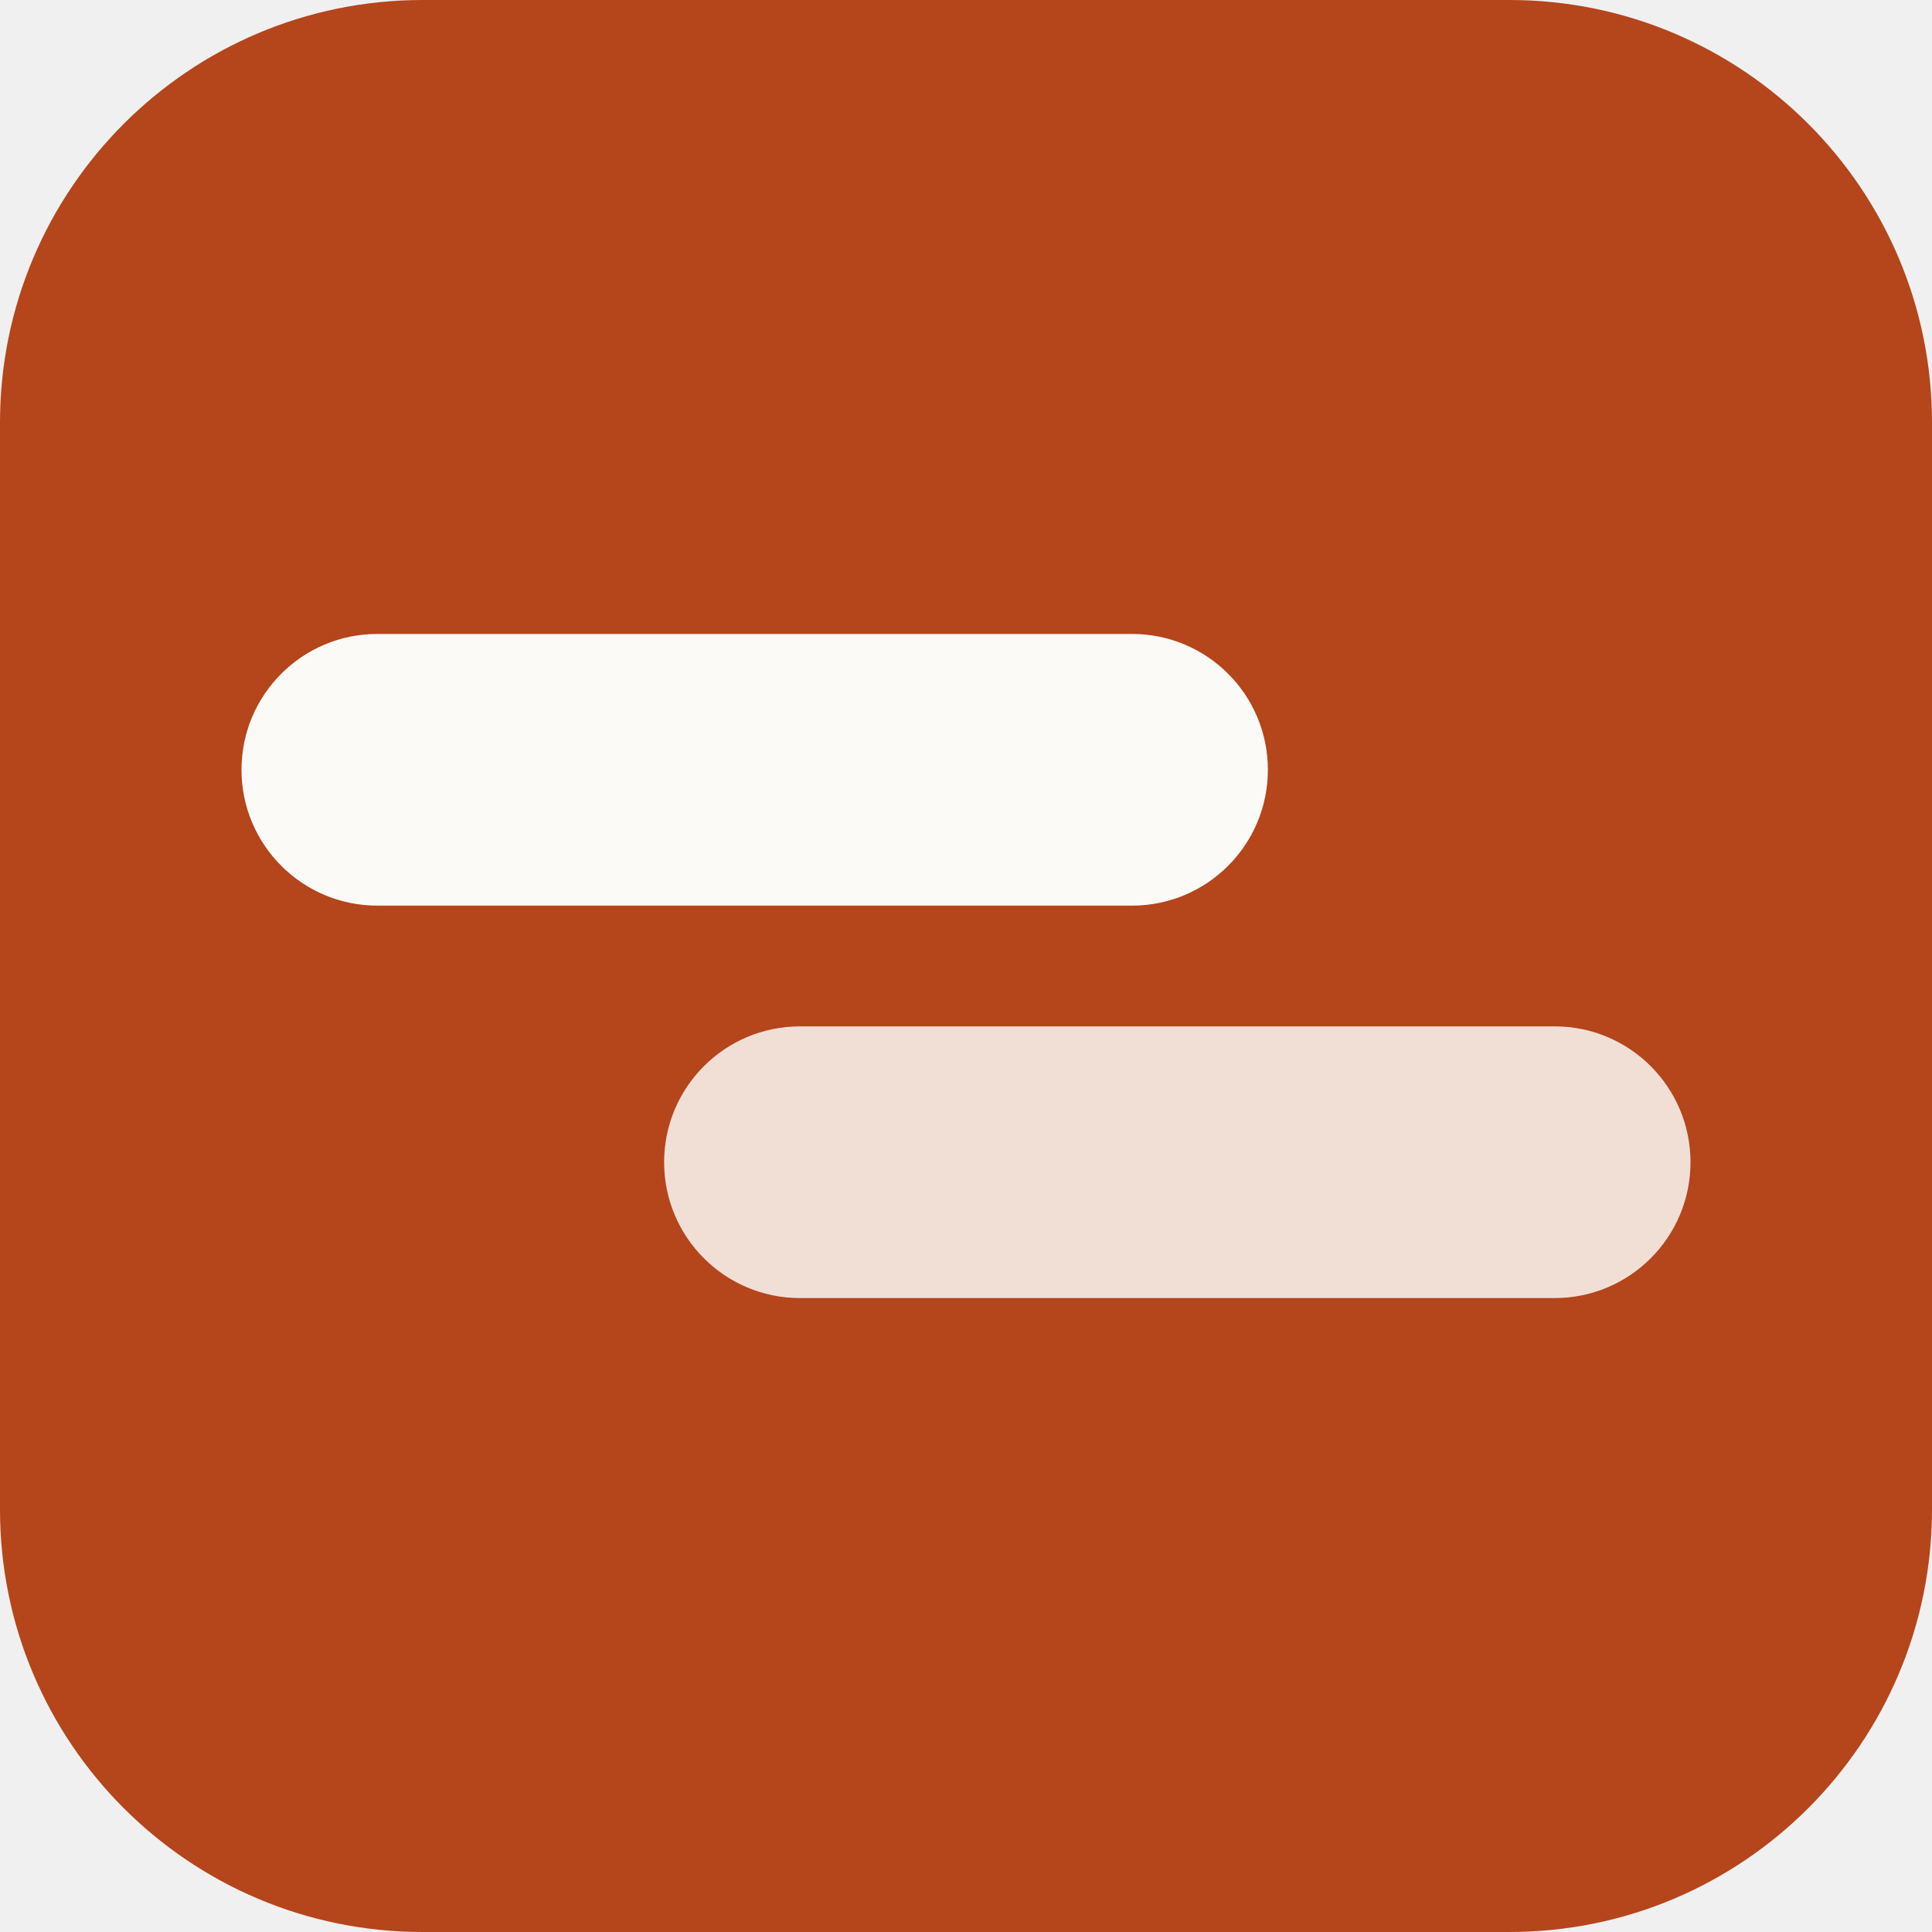
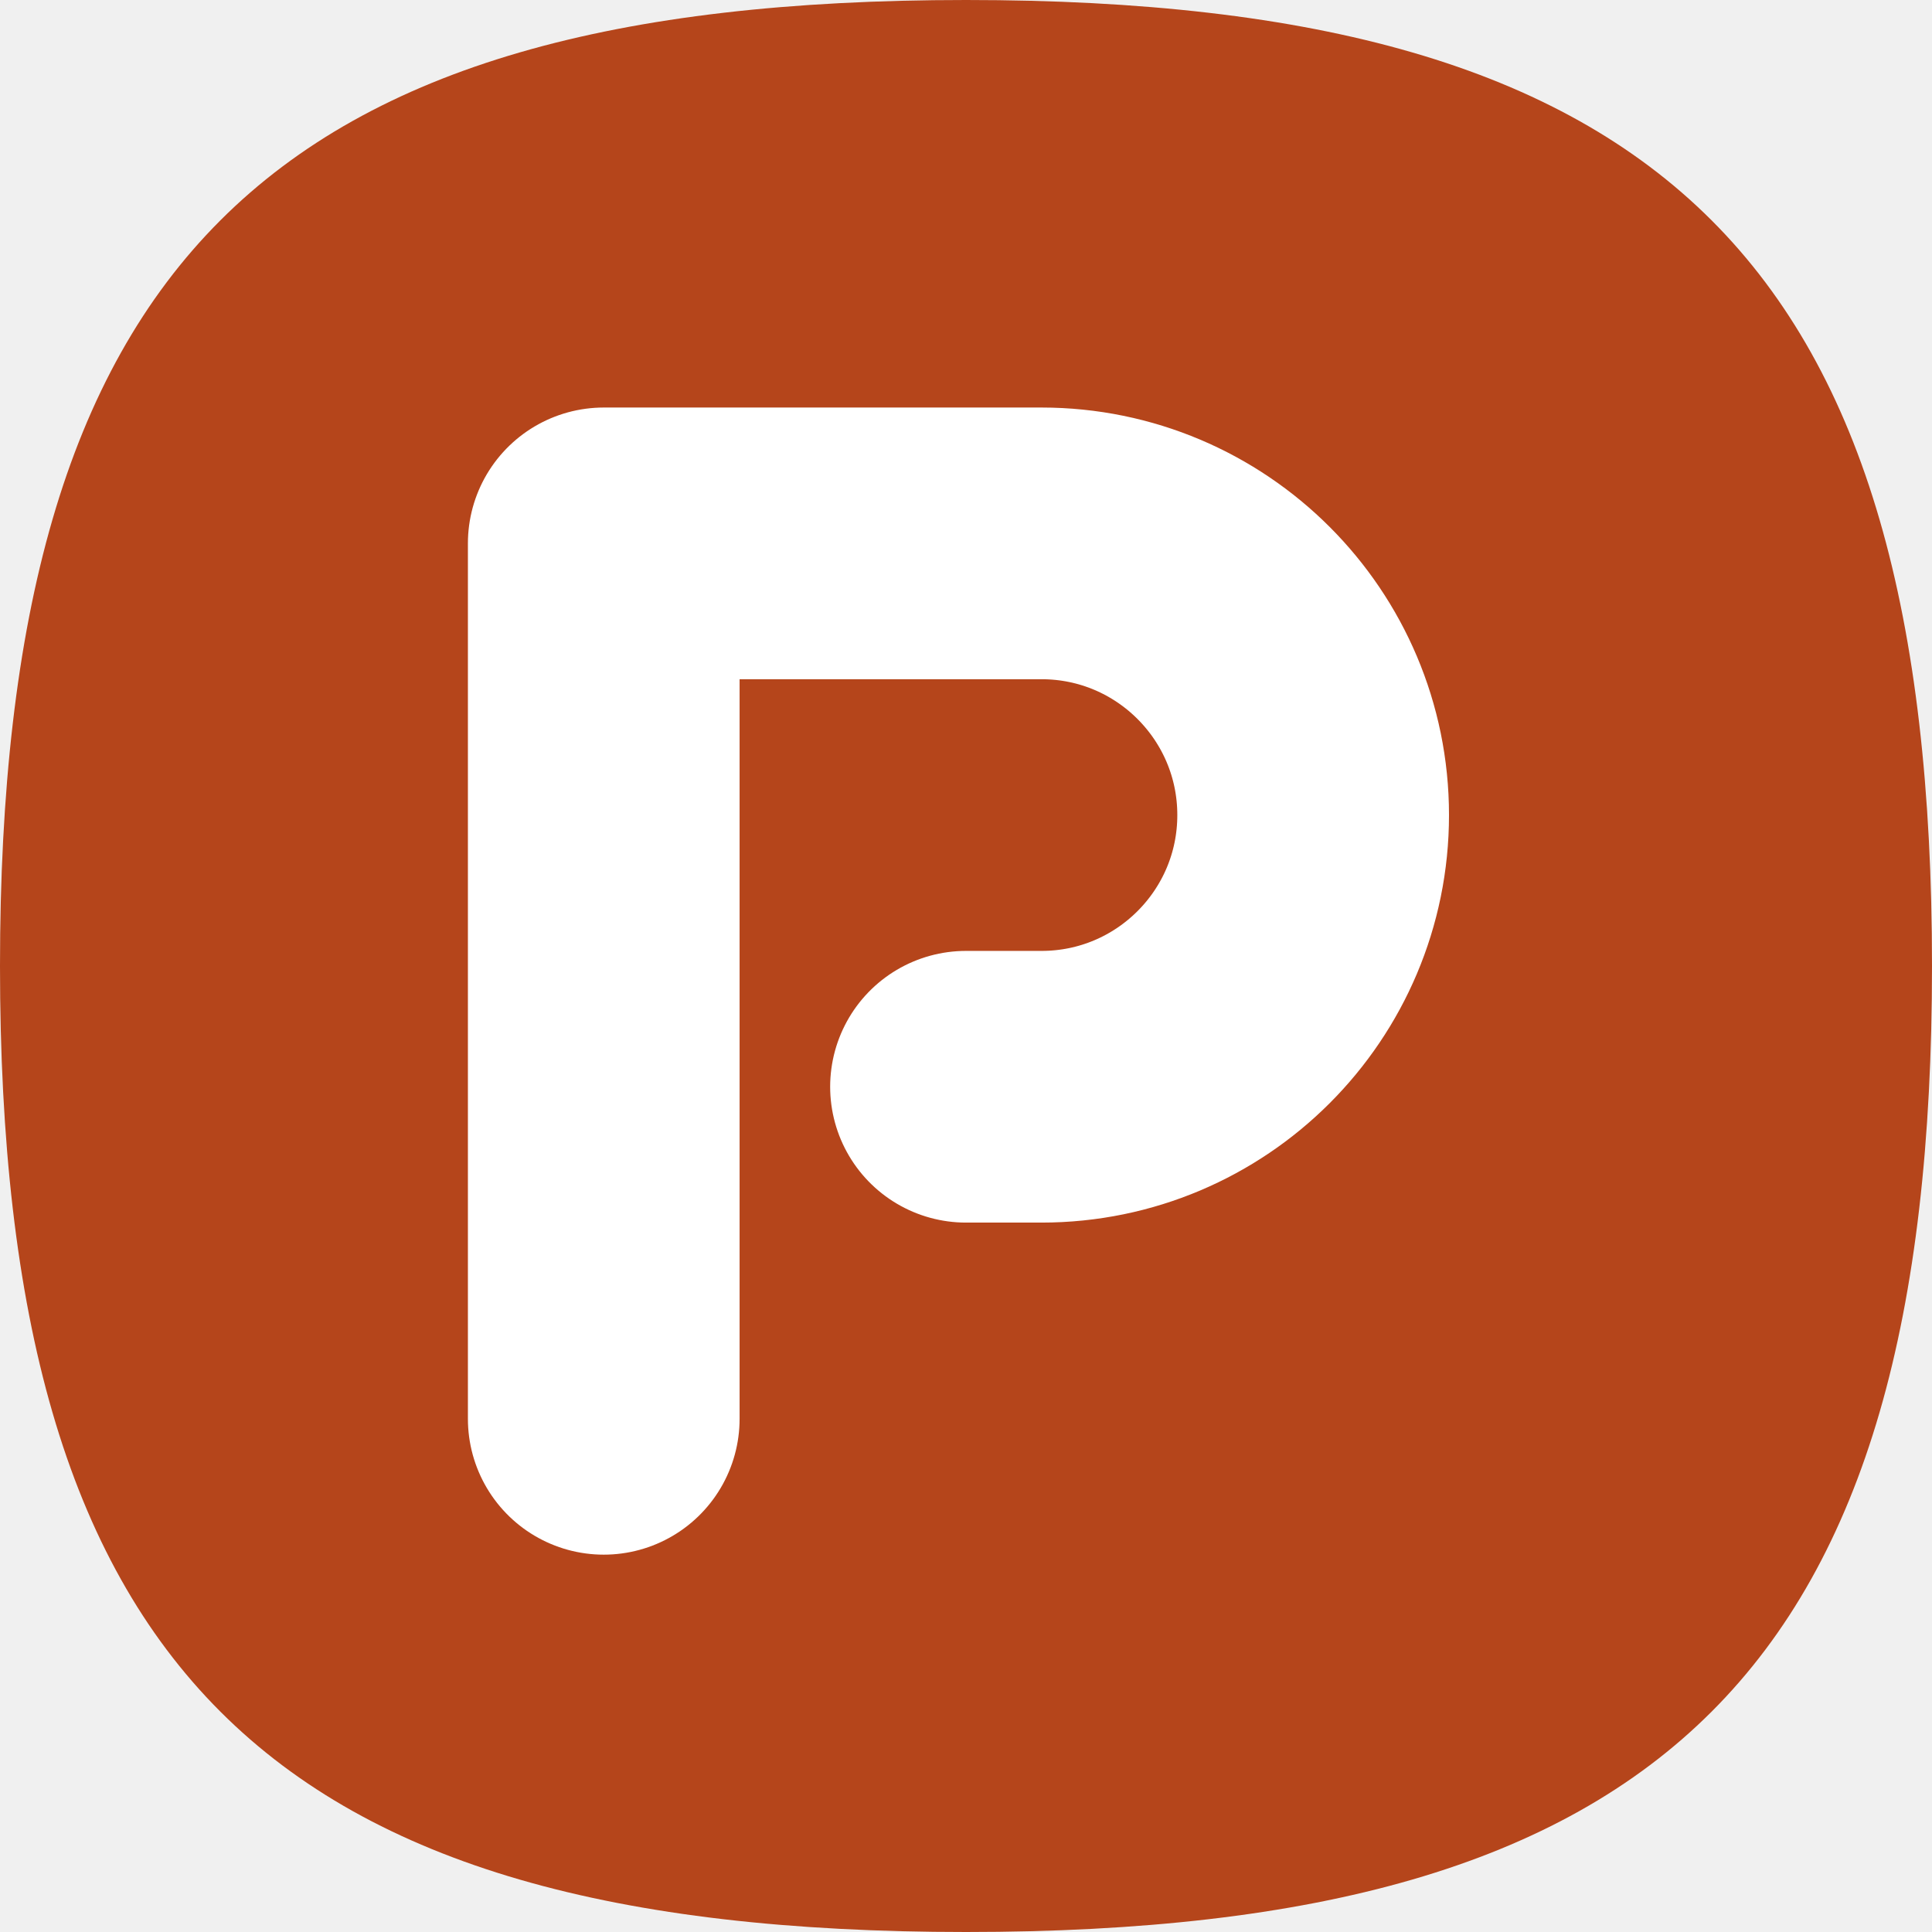
<svg xmlns="http://www.w3.org/2000/svg" viewBox="0 0 64 64" role="img" aria-labelledby="t">
-   <rect width="64" height="64" rx="14" fill="#b5451b" />
-   <rect x="8" y="21" width="34" height="9" rx="4.5" fill="#fbfaf7" />
-   <rect x="22" y="34" width="34" height="9" rx="4.5" fill="#fbfaf7" opacity=".85" />
+   <path d="M32 0C55.2 0 64 8.8 64 32S55.2 64 32 64 0 55.2 0 32 8.8 0 32 0Z" fill="#B5451B" />
+   <path d="M20 47V18H34.5a9 9 0 0 1 0 18H32" fill="none" stroke="#FFFFFF" stroke-width="9" stroke-linecap="round" stroke-linejoin="round" />
</svg>
